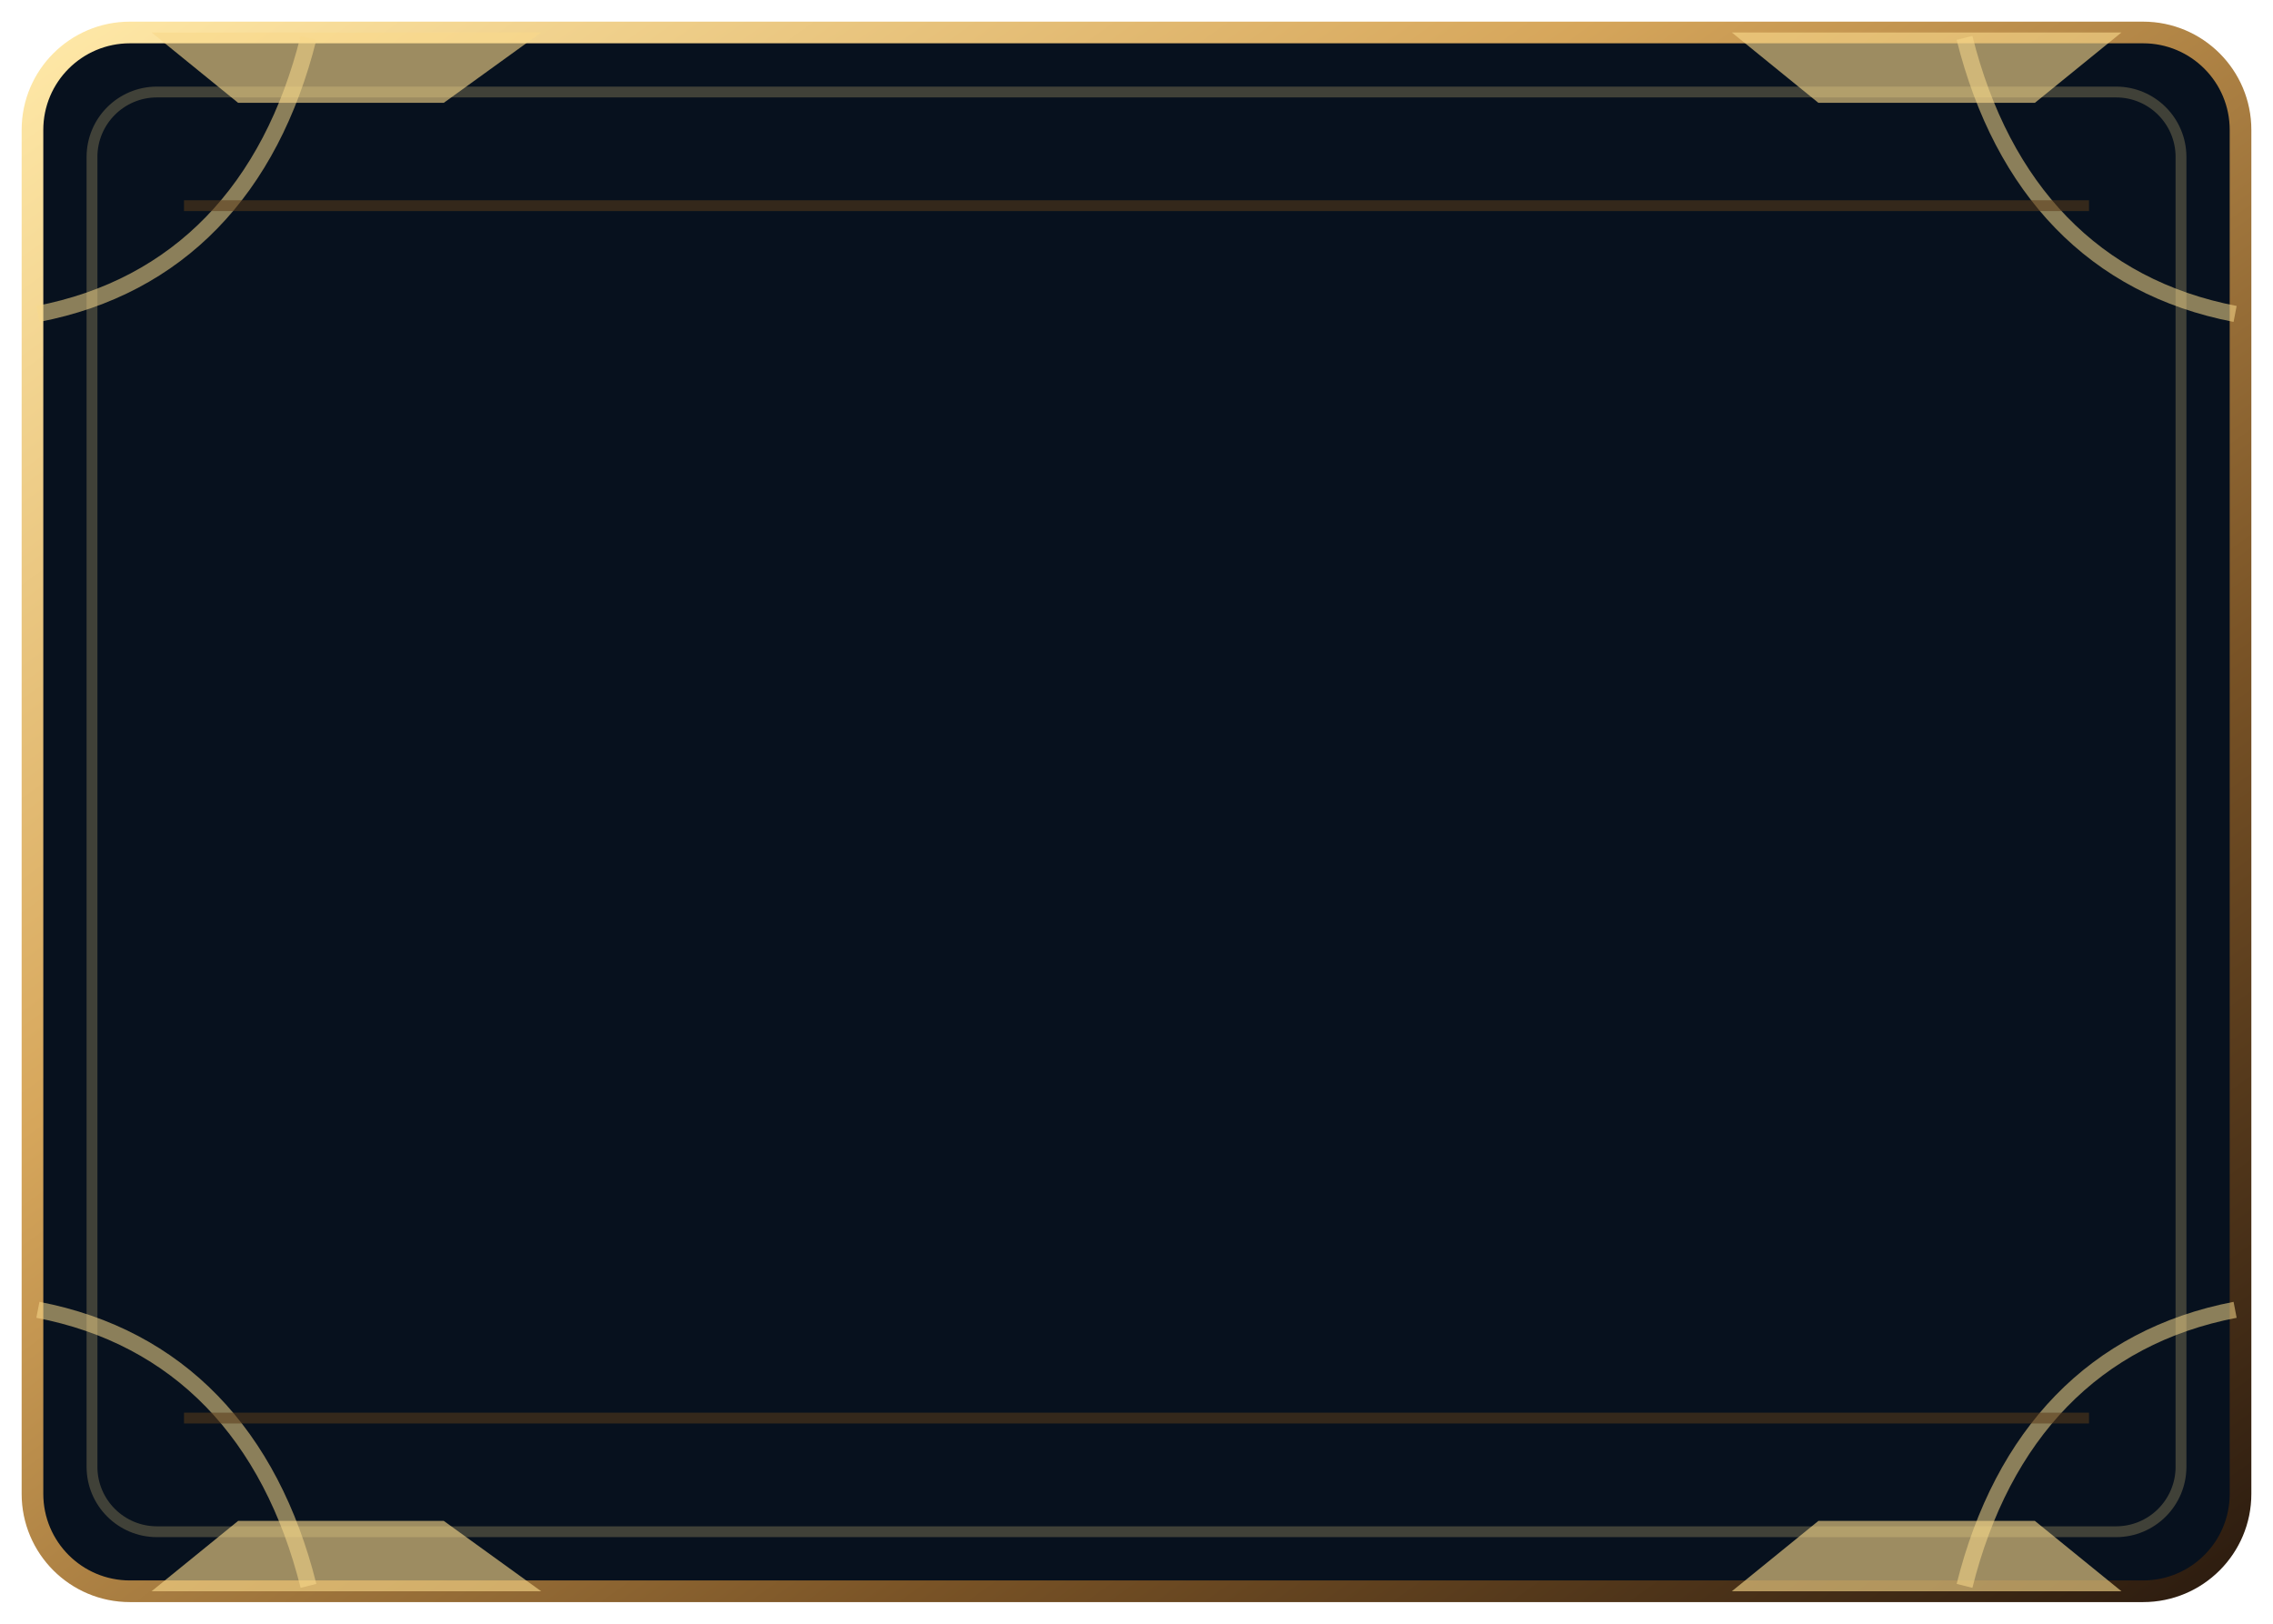
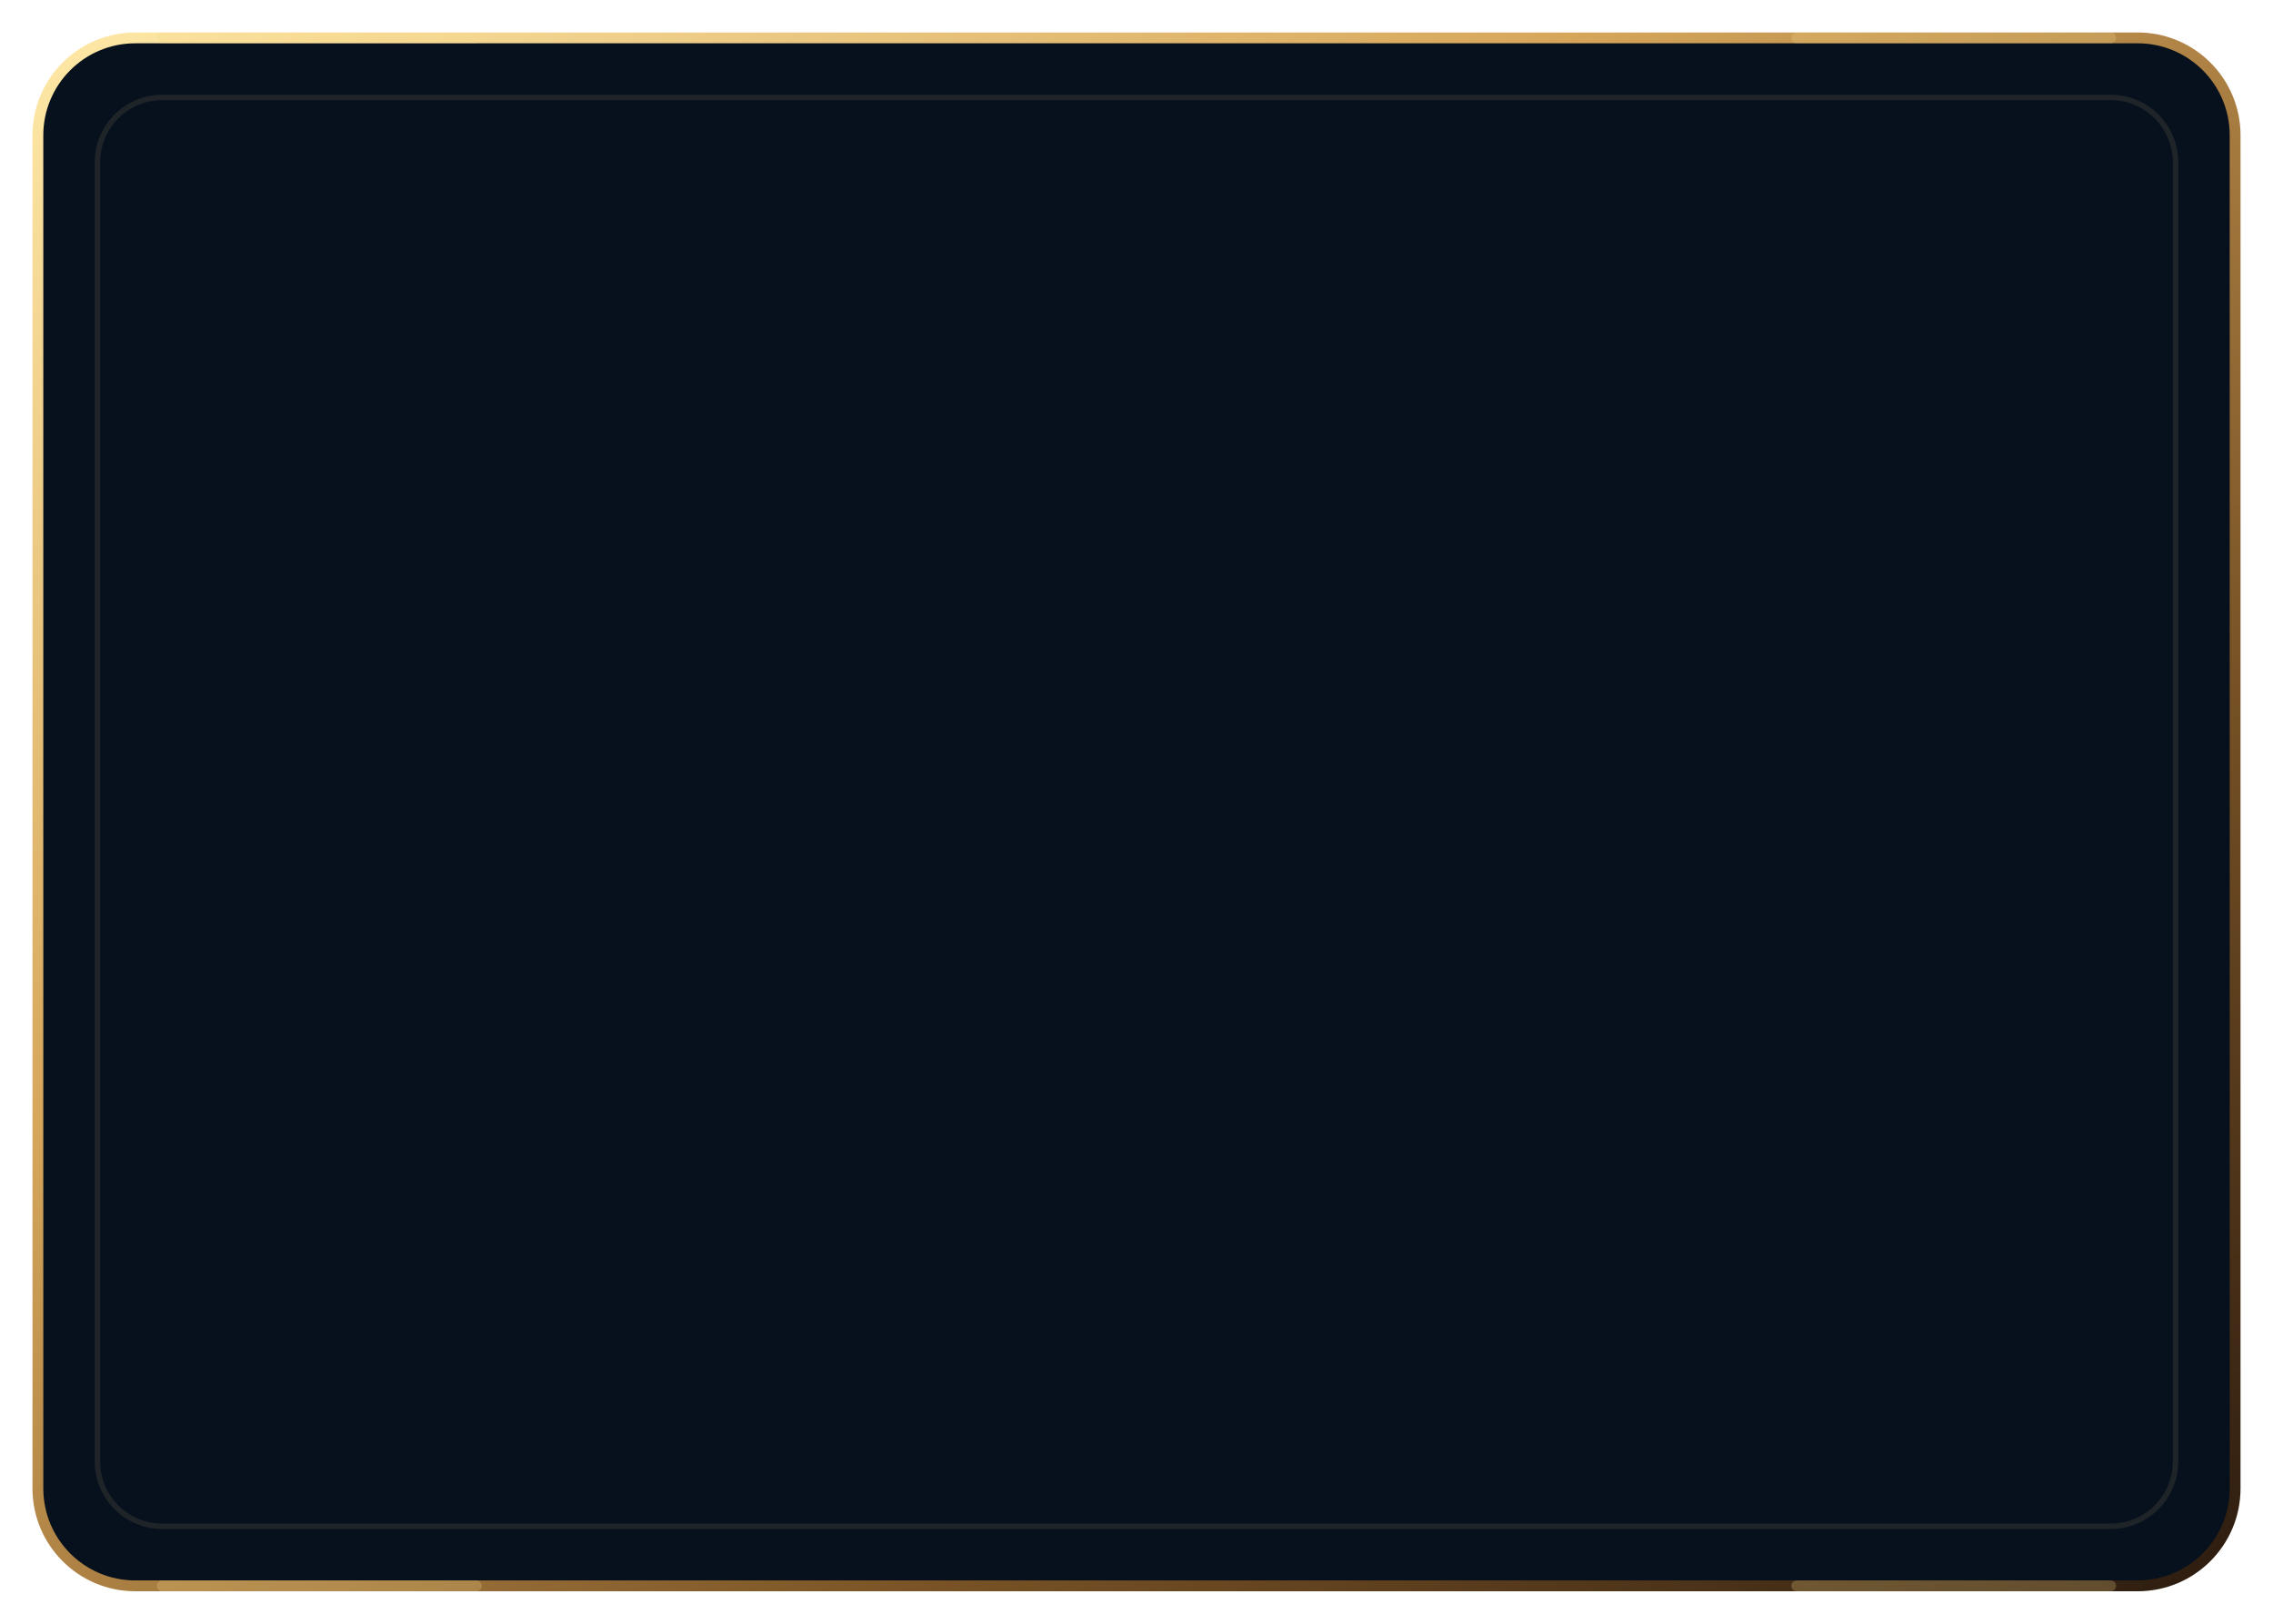
<svg xmlns="http://www.w3.org/2000/svg" viewBox="0 0 420 300" preserveAspectRatio="none">
  <defs>
    <linearGradient id="rim" x1="0" y1="0" x2="1" y2="1">
      <stop offset="0" stop-color="#ffe9a8" />
      <stop offset=".35" stop-color="#d6a65b" />
      <stop offset=".7" stop-color="#795326" />
      <stop offset="1" stop-color="#2b1b0f" />
    </linearGradient>
  </defs>
-   <rect x="6" y="6" width="408" height="288" rx="18" fill="#07111e" stroke="url(#rim)" stroke-width="4" />
-   <rect x="17" y="17" width="386" height="266" rx="12" fill="none" stroke="#f8d98b" stroke-opacity=".24" stroke-width="2" />
-   <path d="M28 6h72l-18 13H44zm292 0h72l-16 13h-40zM28 294h72l-18-13H44zm292 0h72l-16-13h-40z" fill="#f8d98b" opacity=".62" />
-   <path d="M7 58c26-5 43-23 50-51M413 58c-26-5-43-23-50-51M7 242c26 5 43 23 50 51M413 242c-26 5-43 23-50 51" fill="none" stroke="#f8d98b" stroke-opacity=".55" stroke-width="3" />
-   <path d="M34 38h352M34 262h352" stroke="#5a3a18" stroke-opacity=".55" stroke-width="2" />
+   <rect x="7" y="7" width="406" height="286" rx="18" fill="#07111e" stroke="url(#rim)" stroke-width="2" />
+   <rect x="18" y="18" width="384" height="264" rx="12" fill="none" stroke="#f8d98b" stroke-opacity=".10" stroke-width="1" />
+   <path d="M30 7h58M332 7h58M30 293h58M332 293h58" stroke="#f8d98b" stroke-opacity=".24" stroke-width="2" stroke-linecap="round" />
</svg>
